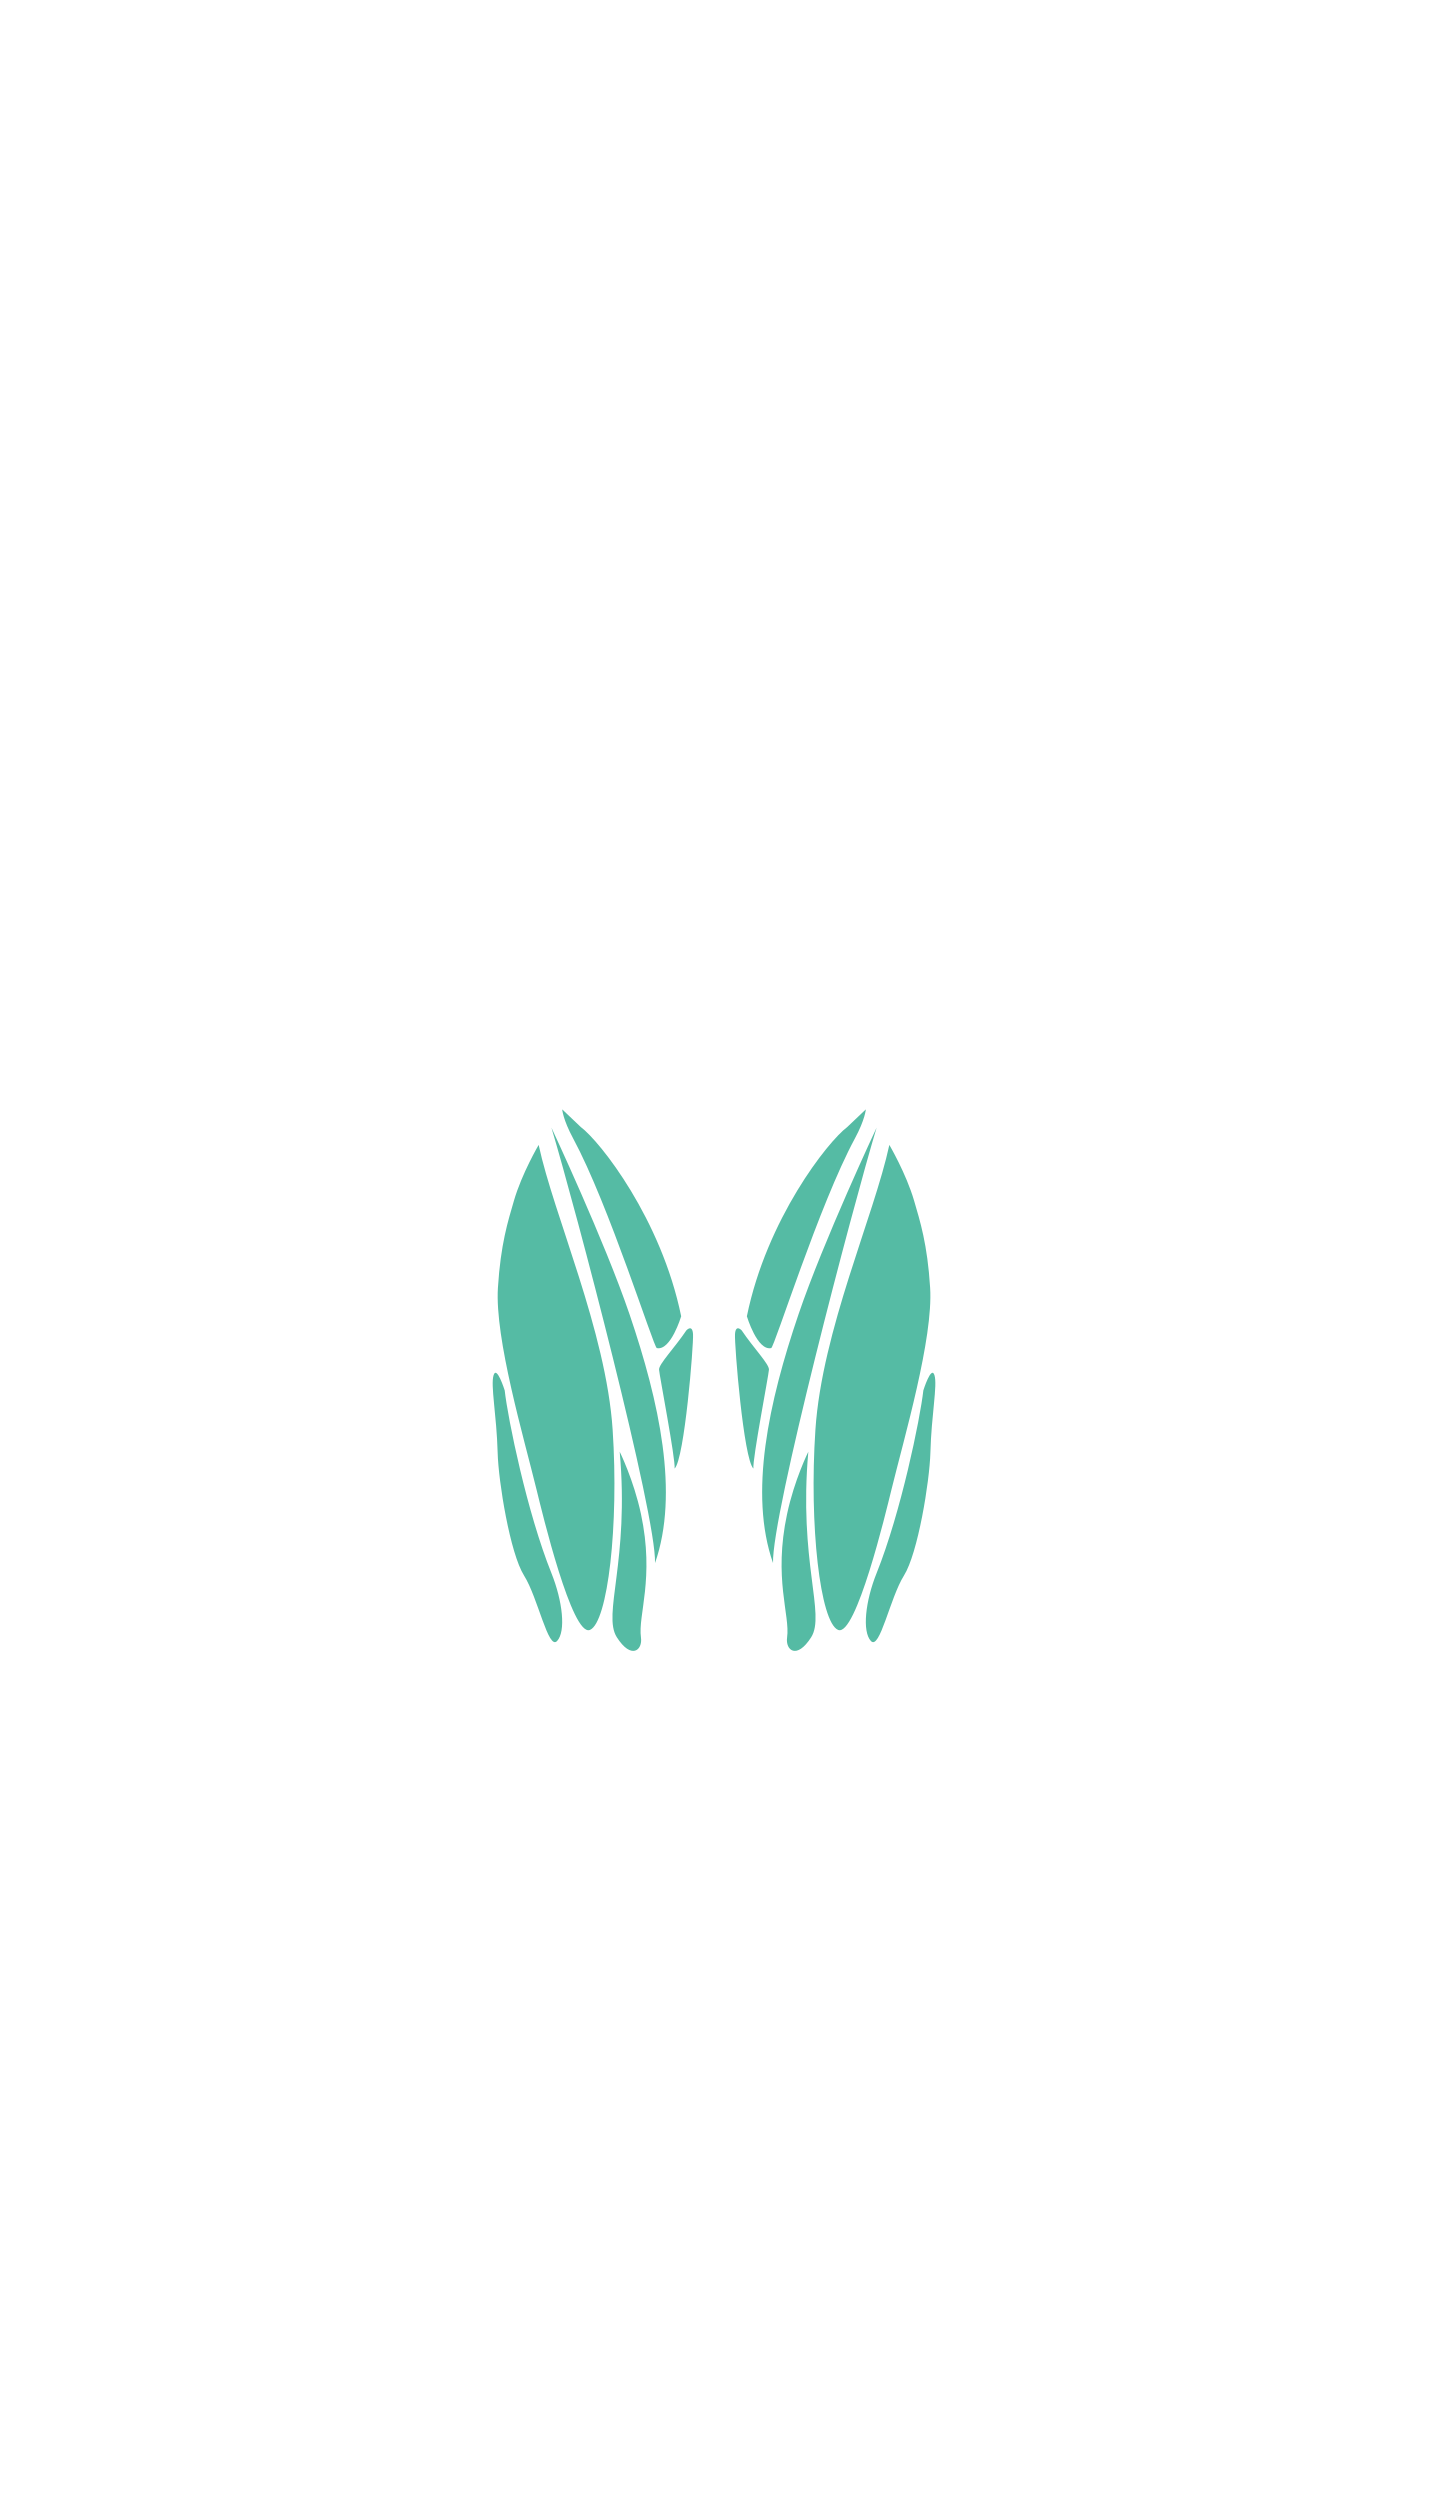
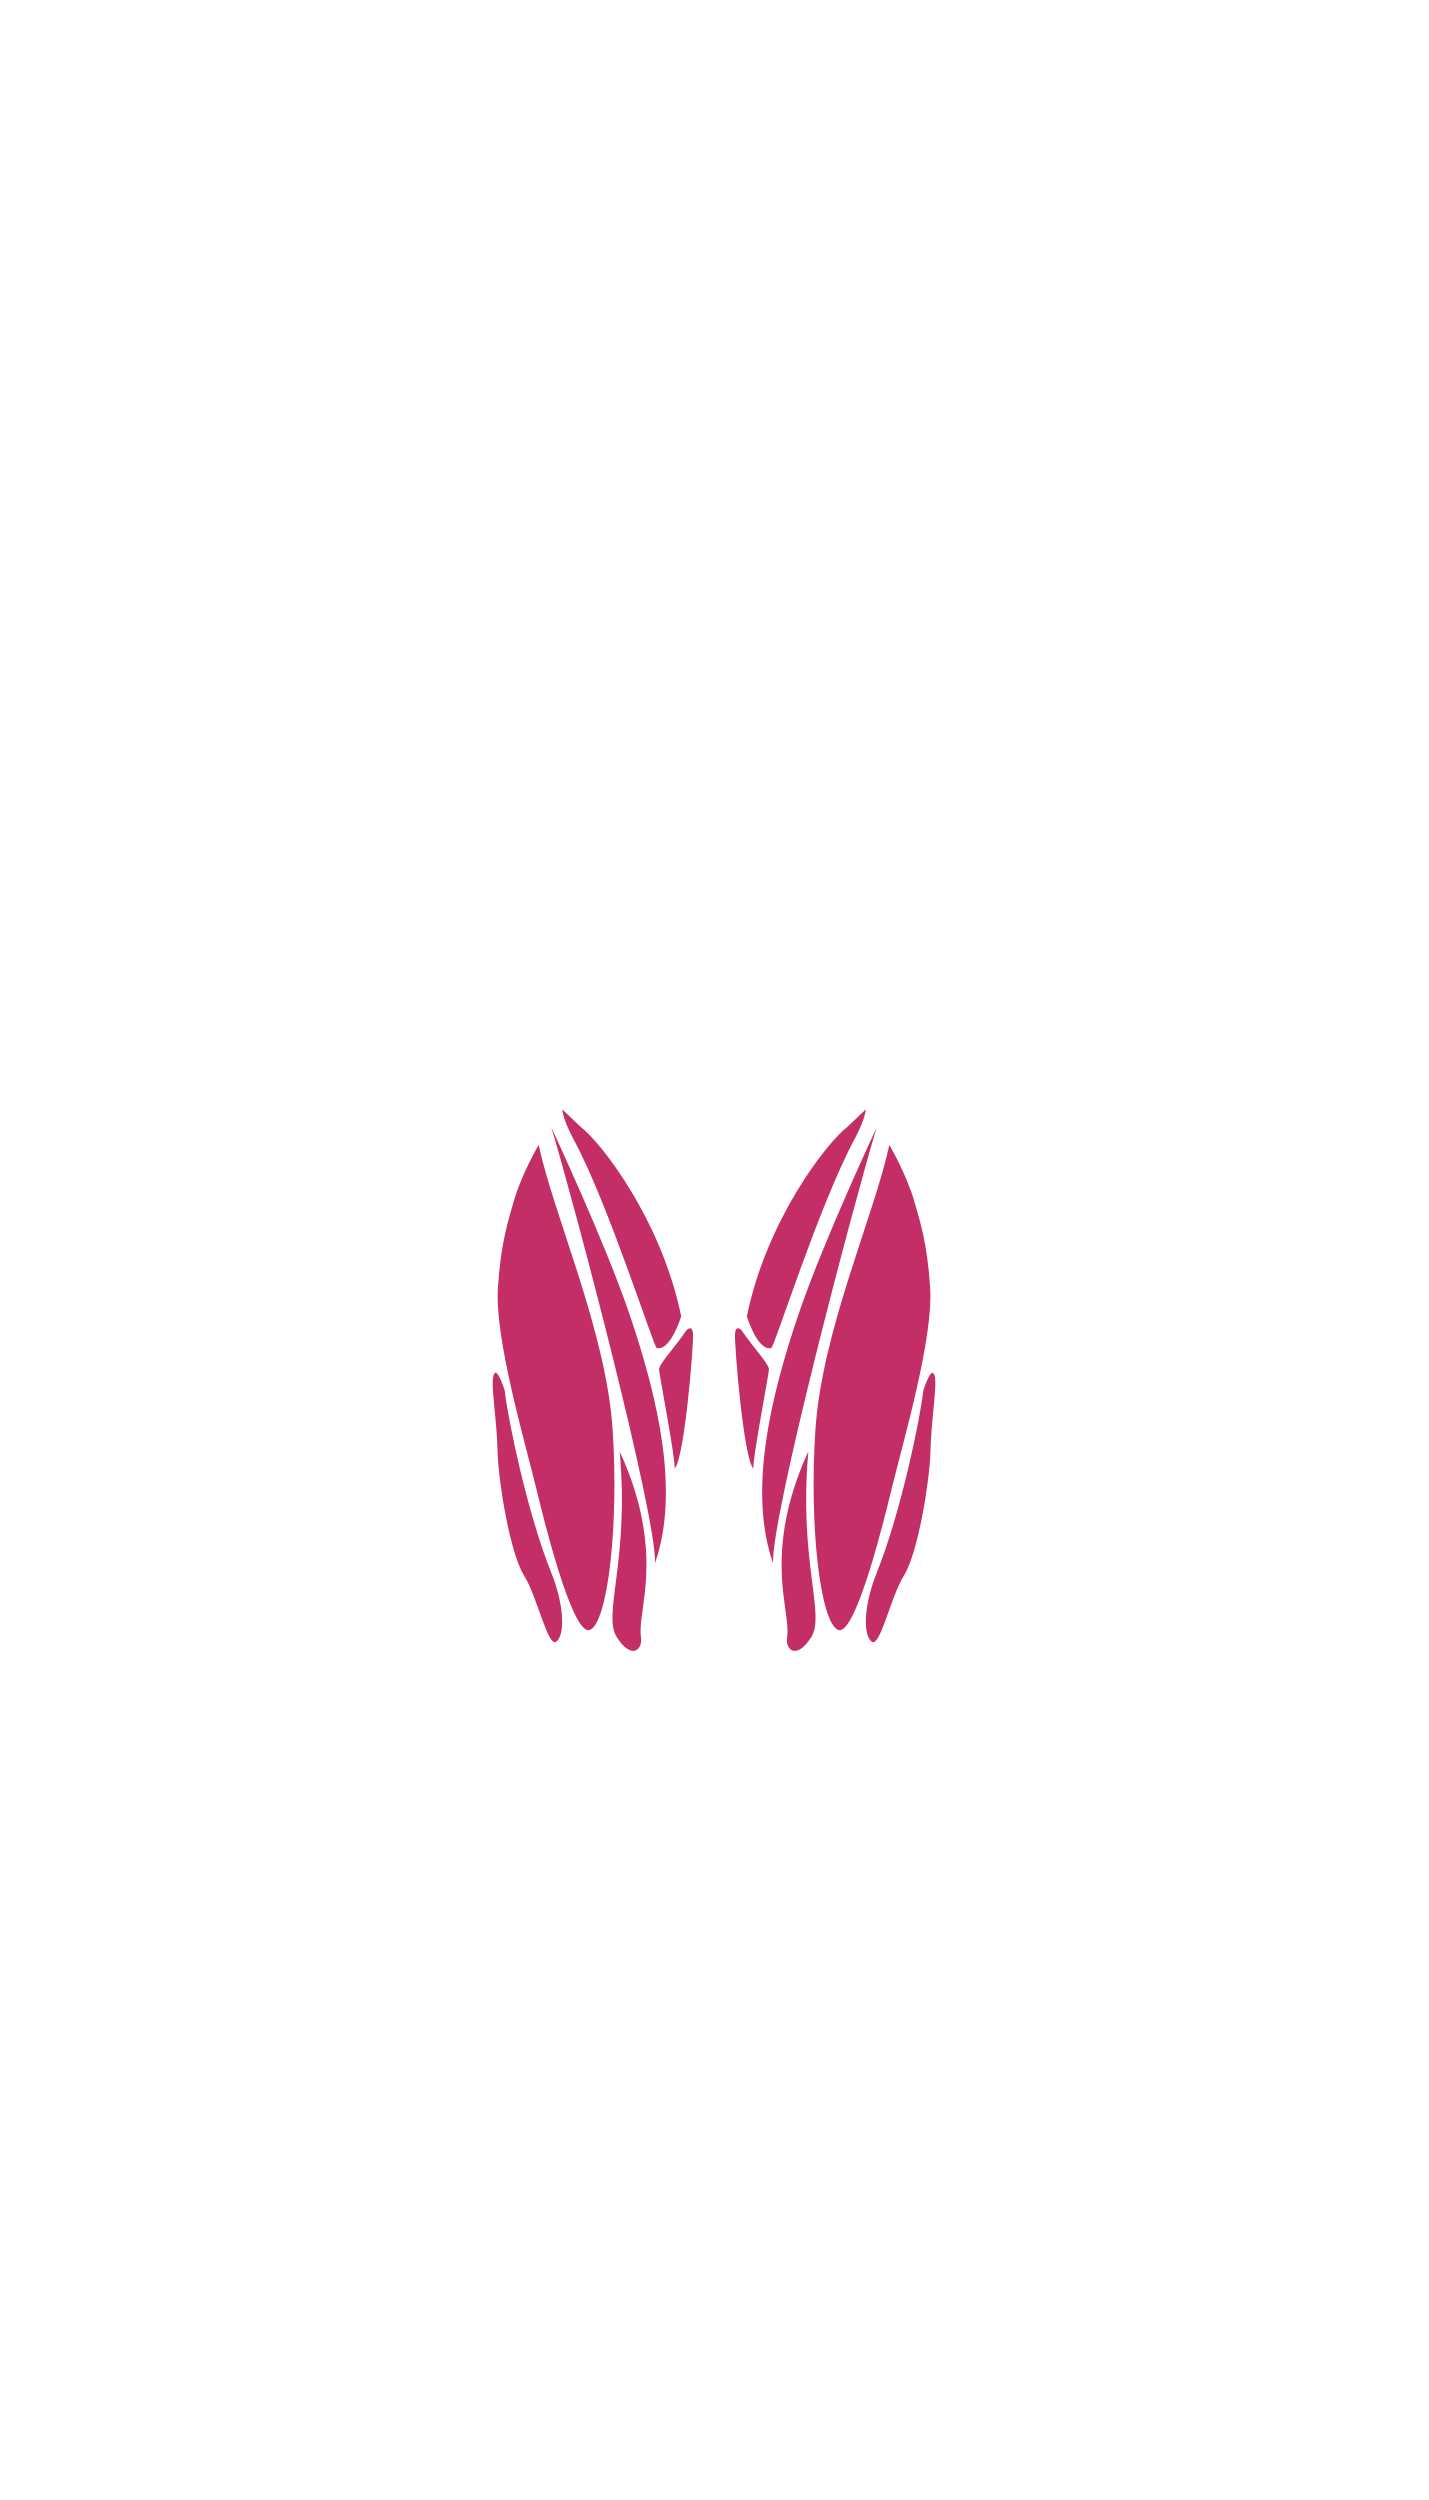
- <svg xmlns="http://www.w3.org/2000/svg" id="eYyd80BHcgE1" viewBox="0 0 300 525" shape-rendering="geometricPrecision" text-rendering="geometricPrecision">
-   <g display="none" clip-path="url(#eYyd80BHcgE5)">
+ <svg xmlns="http://www.w3.org/2000/svg" id="eRCPFbcg1yT1" viewBox="0 0 300 525" shape-rendering="geometricPrecision" text-rendering="geometricPrecision">
+   <g display="none" clip-path="url(#eRCPFbcg1yT5)">
    <g>
      <path d="M268.453,268.125c-.668-.703-4.234-3-5.105-3.906-.859-.898-.859-1.594-3.266-5.73-2.398-4.141-11.355-7.809-12.355-8-1-.207-2.953-2.66-3.441-4.012-2.066-5.566-6.91-24.613-9.012-41.621-2.102-17.004-10.012-26.613-14.305-32.512.203-16.316-3.547-19.707-5.605-24.918.195-4.102,1.621-13.012.66-24.734-.762-9.277-12.371-20.352-19.578-21.352-4.656-.648-7.23.461-13.266,0-6.039-.473-17.344-10.613-17.949-11.809-.602-1.203-1.859-11.203-.934-12.473.934-1.266,1.074-.062,2.008-2.664.938-2.605.43-7.281.43-7.281s.25-1,.414-.312c.102.398.305.812.75,1.055.703.359,1.574-1.324,2.492-2.918c2.434-4.25,4.723-12.344,1.352-13.359-.621-.188-1.5,1.398-1.5,1.398c0-.797.797-8.207-.406-12.809-.957-3.684-4.559-7.371-7.398-9.602-3.473-2.723-10.559-2.918-12.316-2.934-.039,0-.102,0-.156,0-.059,0-.121,0-.16,0-1.758.016-8.844.211-12.316,2.934-2.84,2.23-6.441,5.918-7.406,9.602-1.195,4.602-.398,12.012-.398,12.809c0,0-.887-1.586-1.5-1.398-3.371,1.016-1.082,9.109,1.352,13.359.918,1.594,1.789,3.277,2.48,2.918.457-.242.66-.656.75-1.055.18-.688.43.312.43.312s-.512,4.676.426,7.281c.934,2.602,1.062,1.398,2,2.664.934,1.27-.336,11.27-.938,12.473-.594,1.195-11.898,11.336-17.934,11.809-6.039.461-8.613-.648-13.281,0-7.203,1-18.805,12.074-19.566,21.352-.961,11.723.465,20.633.66,24.734-2.059,5.211-5.809,8.602-5.605,24.918-4.305,5.898-12.203,15.508-14.305,32.512-2.102,17.008-6.945,36.055-9,41.621-.508,1.352-2.453,3.805-3.453,4.012-1,.191-9.957,3.859-12.363,8-2.398,4.137-2.398,4.832-3.27,5.73-.859.906-4.434,3.203-5.102,3.906-.668.707-1.129,3.336.742,3.77c1.859.438,6.859-.648,8.48-4.305c1.953-1.277,2.426-1.297,2.426-1.297s.66,2,.566,3.602c-.102,1.602-3.391,6.5-4.695,9.398-1.297,2.91-5.195,8.262-4.148,9.762c1.055,1.5,2.555,1.25,3.203.75s4.352-6.777,5.074-7.883c.824-1.074,3.926-5.074,4.484-5.676-.891,3.648-2.324,7.957-2.891,9.648-.566,1.707-3.215,6.824-3.23,8.574-.039,2.438,1.648,2.973,2.766,2.242c3.133-2.074,4.891-7.371,5.668-8.906c1.316-2.613,2.73-7.242,4.066-9.371-.336,2.602-1.141,6.184-1.586,9.223-.211,1.527-1.562,9.434.16,9.953c2.648.797,3-2.25,4.047-5.852c1.055-3.613,2.352-12.512,3.156-13.863c1.195.25,1.02,1.102,1.25,3.5.297,3.16.047,11.012,2.352,11.012c2.297,0,2.465-7.91,2.762-12.715.305-4.797,1.867-7.332,2.676-11.27.797-3.934,2.656-9.398,2.527-14-.055-2.141-.965-4.039.871-10.879c1.129-4.195,15.277-31.883,16.859-34.484c1.734-2.816,4.945-11.203,5.75-17.613.797-6.398.668-6.668,1.066-9.73.398-3.074,1.641-4.426,3.203-6.27c1.805-2.141,4.398-8.473,6.41-17.113.926-.035,1.211-.805,1.664-.5c0,0,1.195,13.676,3.668,17.473c2.465,3.809,1.73,5.207,2.27,6.605.527,1.406.258,10.535-.141,15.609s-1.562,22.742-2.664,26.945c-1.105,4.207-2.465,6.004-3.539,11.344-1.066,5.336-2.77,12.316-3.129,18.871c0,0-2.242,15.559-2.039,21.418.223,6.27-1.398,48.922,7.602,59.328-.434,2.027-.027,5.566.039,6.641.066,1.062-2.539,12.141-1.539,19.539c1,7.406.602,4.84.398,6.684-.191,1.852-8.203,26.668,3.809,72.355.711,2.734,1,8.242,1,11.141s-1,8.613-1,11.305c0,2.707-.102,4,.5,5.707.602,1.703.5,4.5.102,6.602s-8.512,7.805-9.207,10.906c-.703,3.102-1.602,4.898-.305,5.809c1.305.898,1.91,0,1.91,0s-.5,1.5.293,2.293c.797.809,3.207.707,3.207.707s.793.191,1.293,1c.5.797,2.605,1.203,3.105.691.5-.5.805-.453,1.203.223.211.371,1.102.809,1.879,1.121.742.305,1.582.242,2.258-.176l1.566-.961c0,0,1.297,1.5,1.602,1.602.297.102,3.398,1.203,4.195,0c.805-1.203,4.602-4.102,4.406-7.5-.203-3.41-.5-5.309-.398-6.512.094-1.195.398-3,.898-4.797.5-1.805,1.102-2.602.703-6.008-.406-3.398-.102-3.602-.102-4.203c0-.594.5-2.195.602-4.004.094-1.793-1.305-5.5-1.305-5.5s-.602-3.602-.898-8.5c-.305-4.906.695-24.215,2.703-30.621c2-6.398,3.168-8.406,3.398-10c2.398-16.91-1.5-35.113-2.203-41.559-.398-3.668,1.203-4.074,2.203-7.77c1-3.703,1.797-12.906.707-17.012-.816-3.008,2.793-14.008,3.293-17.406.5-3.406,7.371-29.715,7.742-34.418.363-4.703.836-19.289-.406-21.492.594,0,2.277,1.168,2.992,1.379.035.02.082.027.148.027.062,0,.109-.008.145-.027.715-.211,2.398-1.379,2.984-1.379-1.234,2.203-.762,16.789-.398,21.492.371,4.703,7.242,31.012,7.742,34.418.5,3.398,4.102,14.398,3.293,17.406-1.09,4.105-.293,13.309.707,17.012c1,3.695,2.602,4.102,2.203,7.77-.703,6.445-4.602,24.648-2.203,41.559.223,1.594,1.398,3.602,3.398,10c2,6.406,3,25.715,2.703,30.621-.297,4.898-.898,8.5-.898,8.5s-1.406,3.707-1.305,5.5c.102,1.809.602,3.41.602,4.004c0,.602.305.805-.102,4.203-.398,3.406.203,4.203.703,6.008.5,1.797.805,3.602.898,4.797.102,1.203-.195,3.102-.398,6.512-.203,3.398,3.602,6.297,4.398,7.5.805,1.203,3.906.102,4.203,0c.305-.102,1.602-1.602,1.602-1.602l1.555.961c.688.418,1.527.48,2.27.176.777-.312,1.668-.75,1.879-1.121.398-.676.703-.723,1.203-.223.5.512,2.605.105,3.105-.691.5-.809,1.293-1,1.293-1s2.398.102,3.207-.707c.797-.793.297-2.293.297-2.293s.602.898,1.906,0c1.297-.91.398-2.707-.305-5.809-.707-3.102-8.797-8.805-9.207-10.906-.398-2.102-.5-4.898.102-6.602.602-1.707.5-3,.5-5.707c0-2.691-1-8.406-1-11.305s.281-8.406,1-11.141c12.004-45.688,4-70.504,3.809-72.355-.203-1.844-.602.723.398-6.684c1-7.398-1.602-18.477-1.539-19.539.066-1.074.465-4.613.039-6.641c9-10.406,7.379-53.059,7.602-59.328.203-5.859-2.039-21.418-2.039-21.418-.371-6.555-2.062-13.535-3.129-18.871-1.066-5.34-2.434-7.137-3.535-11.344-1.105-4.203-2.27-21.871-2.668-26.945-.406-5.074-.668-14.203-.141-15.609.539-1.398-.195-2.797,2.27-6.605c2.473-3.797,3.668-17.473,3.668-17.473.453-.305.738.465,1.664.5c2,8.641,4.605,14.973,6.41,17.113c1.555,1.844,2.797,3.195,3.203,6.27.398,3.062.258,3.332,1.066,9.73.805,6.41,4.027,14.797,5.738,17.613c1.594,2.602,15.742,30.289,16.871,34.484c1.836,6.84.926,8.738.871,10.879-.137,4.602,1.734,10.066,2.527,14c.809,3.938,2.371,6.473,2.668,11.27.305,4.805.473,12.715,2.777,12.715c2.297,0,2.047-7.852,2.344-11.012.23-2.398.055-3.25,1.25-3.5.805,1.352,2.102,10.25,3.156,13.863c1.047,3.602,1.398,6.648,4.047,5.852c1.723-.52.371-8.426.16-9.953-.438-3.039-1.262-6.621-1.594-9.223c1.332,2.129,2.758,6.758,4.074,9.371.777,1.535,2.527,6.832,5.668,8.906c1.117.73,2.805.195,2.766-2.242-.027-1.75-2.664-6.867-3.23-8.574-.566-1.691-2-6-2.891-9.648.559.602,3.66,4.602,4.484,5.676.723,1.105,4.426,7.383,5.074,7.883s2.148.75,3.203-.75c1.047-1.5-2.852-6.852-4.156-9.762-1.297-2.898-4.586-7.797-4.688-9.398-.09-1.602.566-3.602.566-3.602s.473.02,2.426,1.297c1.621,3.656,6.621,4.742,8.48,4.305c1.871-.434,1.41-3.062.734-3.77" fill="#d9d9d9" />
    </g>
-     <clipPath id="eYyd80BHcgE5">
+     <clipPath id="eRCPFbcg1yT5">
      <path d="M30.883,27.438h238.16v471.73h-238.16v-471.73Zm0,0" />
    </clipPath>
  </g>
  <g>
-     <path d="M121.961,236.672c4.102,3.074,16.91,19.344,21.086,39.75c0,0-2.188,7.316-5.121,6.676-.648-.145-10.059-30.121-17.566-44.027-2.148-3.984-2.297-6.102-2.297-6.102l3.898,3.703" transform="translate(.000001 0)" fill="#55bba4" />
-     <path d="M115.793,236.793c5.094,16.973,22.066,81.418,21.762,91.449c5.094-14.594.918-33.789-5.352-52.234-5.25-15.418-16.41-39.215-16.41-39.215" fill="#55bba4" />
-     <path d="M113.117,240.43c3.203,14.926,14.148,38.984,15.539,59.828c1.332,20.086-1.027,40.43-4.758,42.02C120.156,343.879,113.812,317.453,112.719,313c-2.758-11.289-8.832-31.91-8.156-42.559.574-9.195,2.121-14.012,3.359-18.277c1.66-5.723,5.195-11.734,5.195-11.734" fill="#55bba4" />
-     <path d="M105.988,291.988c.668,6,4.695,25.641,9.805,38.355c2.371,5.918,3.066,12.27,1.195,14.27-1.859,2-4-9.066-6.934-13.742-2.938-4.668-5.391-19.734-5.547-25.816-.215-7.918-1.527-14.141-.852-16.27.664-2.129,2.332,3.203,2.332,3.203" fill="#55bba4" />
-     <path d="M130.137,304.859c2.066,22.984-3.656,34.152-.609,38.957c3.055,4.797,5.453,2.711,5.074.062-.668-4.703,2.898-12.359,0-25.945-1.539-7.184-4.465-13.074-4.465-13.074" fill="#55bba4" />
-     <path d="M144.137,279.379c-2.469,3.676-5.805,7.082-5.738,8.25.074,1.156,3.473,18.77,3.27,20.77c2.074-2,4.008-26.02,3.867-28.215-.129-2.203-1.398-.805-1.398-.805" fill="#55bba4" />
-     <path d="M177.926,236.672c-4.109,3.074-16.906,19.344-21.082,39.75c0,0,2.184,7.316,5.109,6.676.66-.145,10.066-30.121,17.578-44.027c2.148-3.984,2.293-6.102,2.293-6.102l-3.898,3.703" fill="#55bba4" />
-     <path d="M184.094,236.793c-5.102,16.973-22.066,81.418-21.758,91.449-5.105-14.594-.918-33.789,5.352-52.234c5.238-15.418,16.406-39.215,16.406-39.215" fill="#55bba4" />
-     <path d="M186.762,240.43c-3.203,14.926-14.148,38.984-15.527,59.828-1.344,20.086,1.016,40.43,4.758,42.02c3.73,1.602,10.082-24.824,11.168-29.277c2.77-11.289,8.832-31.91,8.168-42.559-.574-9.195-2.121-14.012-3.363-18.277-1.668-5.723-5.203-11.734-5.203-11.734" fill="#55bba4" />
-     <path d="M193.902,291.988c-.668,6-4.707,25.641-9.809,38.355-2.379,5.918-3.062,12.27-1.203,14.27c1.871,2,4.008-9.066,6.938-13.742c2.934-4.668,5.387-19.734,5.555-25.816.203-7.918,1.52-14.141.852-16.27s-2.332,3.203-2.332,3.203" fill="#55bba4" />
-     <path d="M169.75,304.859c-2.062,22.984,3.648,34.152.602,38.957-3.047,4.797-5.441,2.711-5.062.062.664-4.703-2.91-12.359,0-25.945C166.816,310.75,169.75,304.859,169.75,304.859" fill="#55bba4" />
-     <path d="M155.75,279.379c2.465,3.676,5.797,7.082,5.73,8.25-.062,1.156-3.473,18.77-3.266,20.77-2.066-2-4-26.02-3.863-28.215.129-2.203,1.398-.805,1.398-.805" fill="#55bba4" />
+     <path d="M121.961,236.672c4.102,3.074,16.91,19.344,21.086,39.75c0,0-2.188,7.316-5.121,6.676-.648-.145-10.059-30.121-17.566-44.027-2.148-3.984-2.297-6.102-2.297-6.102l3.898,3.703" transform="translate(.000001 0)" fill="#c32e67" />
+     <path d="M115.793,236.793c5.094,16.973,22.066,81.418,21.762,91.449c5.094-14.594.918-33.789-5.352-52.234-5.25-15.418-16.41-39.215-16.41-39.215" fill="#c32e67" />
+     <path d="M113.117,240.43c3.203,14.926,14.148,38.984,15.539,59.828c1.332,20.086-1.027,40.43-4.758,42.02C120.156,343.879,113.812,317.453,112.719,313c-2.758-11.289-8.832-31.91-8.156-42.559.574-9.195,2.121-14.012,3.359-18.277c1.66-5.723,5.195-11.734,5.195-11.734" fill="#c32e67" />
+     <path d="M105.988,291.988c.668,6,4.695,25.641,9.805,38.355c2.371,5.918,3.066,12.27,1.195,14.27-1.859,2-4-9.066-6.934-13.742-2.938-4.668-5.391-19.734-5.547-25.816-.215-7.918-1.527-14.141-.852-16.27.664-2.129,2.332,3.203,2.332,3.203" fill="#c32e67" />
+     <path d="M130.137,304.859c2.066,22.984-3.656,34.152-.609,38.957c3.055,4.797,5.453,2.711,5.074.062-.668-4.703,2.898-12.359,0-25.945-1.539-7.184-4.465-13.074-4.465-13.074" fill="#c32e67" />
+     <path d="M144.137,279.379c-2.469,3.676-5.805,7.082-5.738,8.25.074,1.156,3.473,18.77,3.27,20.77c2.074-2,4.008-26.02,3.867-28.215-.129-2.203-1.398-.805-1.398-.805" fill="#c32e67" />
+     <path d="M177.926,236.672c-4.109,3.074-16.906,19.344-21.082,39.75c0,0,2.184,7.316,5.109,6.676.66-.145,10.066-30.121,17.578-44.027c2.148-3.984,2.293-6.102,2.293-6.102l-3.898,3.703" fill="#c32e67" />
+     <path d="M184.094,236.793c-5.102,16.973-22.066,81.418-21.758,91.449-5.105-14.594-.918-33.789,5.352-52.234c5.238-15.418,16.406-39.215,16.406-39.215" fill="#c32e67" />
+     <path d="M186.762,240.43c-3.203,14.926-14.148,38.984-15.527,59.828-1.344,20.086,1.016,40.43,4.758,42.02c3.73,1.602,10.082-24.824,11.168-29.277c2.77-11.289,8.832-31.91,8.168-42.559-.574-9.195-2.121-14.012-3.363-18.277-1.668-5.723-5.203-11.734-5.203-11.734" fill="#c32e67" />
+     <path d="M193.902,291.988c-.668,6-4.707,25.641-9.809,38.355-2.379,5.918-3.062,12.27-1.203,14.27c1.871,2,4.008-9.066,6.938-13.742c2.934-4.668,5.387-19.734,5.555-25.816.203-7.918,1.52-14.141.852-16.27s-2.332,3.203-2.332,3.203" fill="#c32e67" />
+     <path d="M169.75,304.859c-2.062,22.984,3.648,34.152.602,38.957-3.047,4.797-5.441,2.711-5.062.062.664-4.703-2.91-12.359,0-25.945C166.816,310.75,169.75,304.859,169.75,304.859" fill="#c32e67" />
+     <path d="M155.75,279.379c2.465,3.676,5.797,7.082,5.73,8.25-.062,1.156-3.473,18.77-3.266,20.77-2.066-2-4-26.02-3.863-28.215.129-2.203,1.398-.805,1.398-.805" fill="#c32e67" />
  </g>
</svg>
